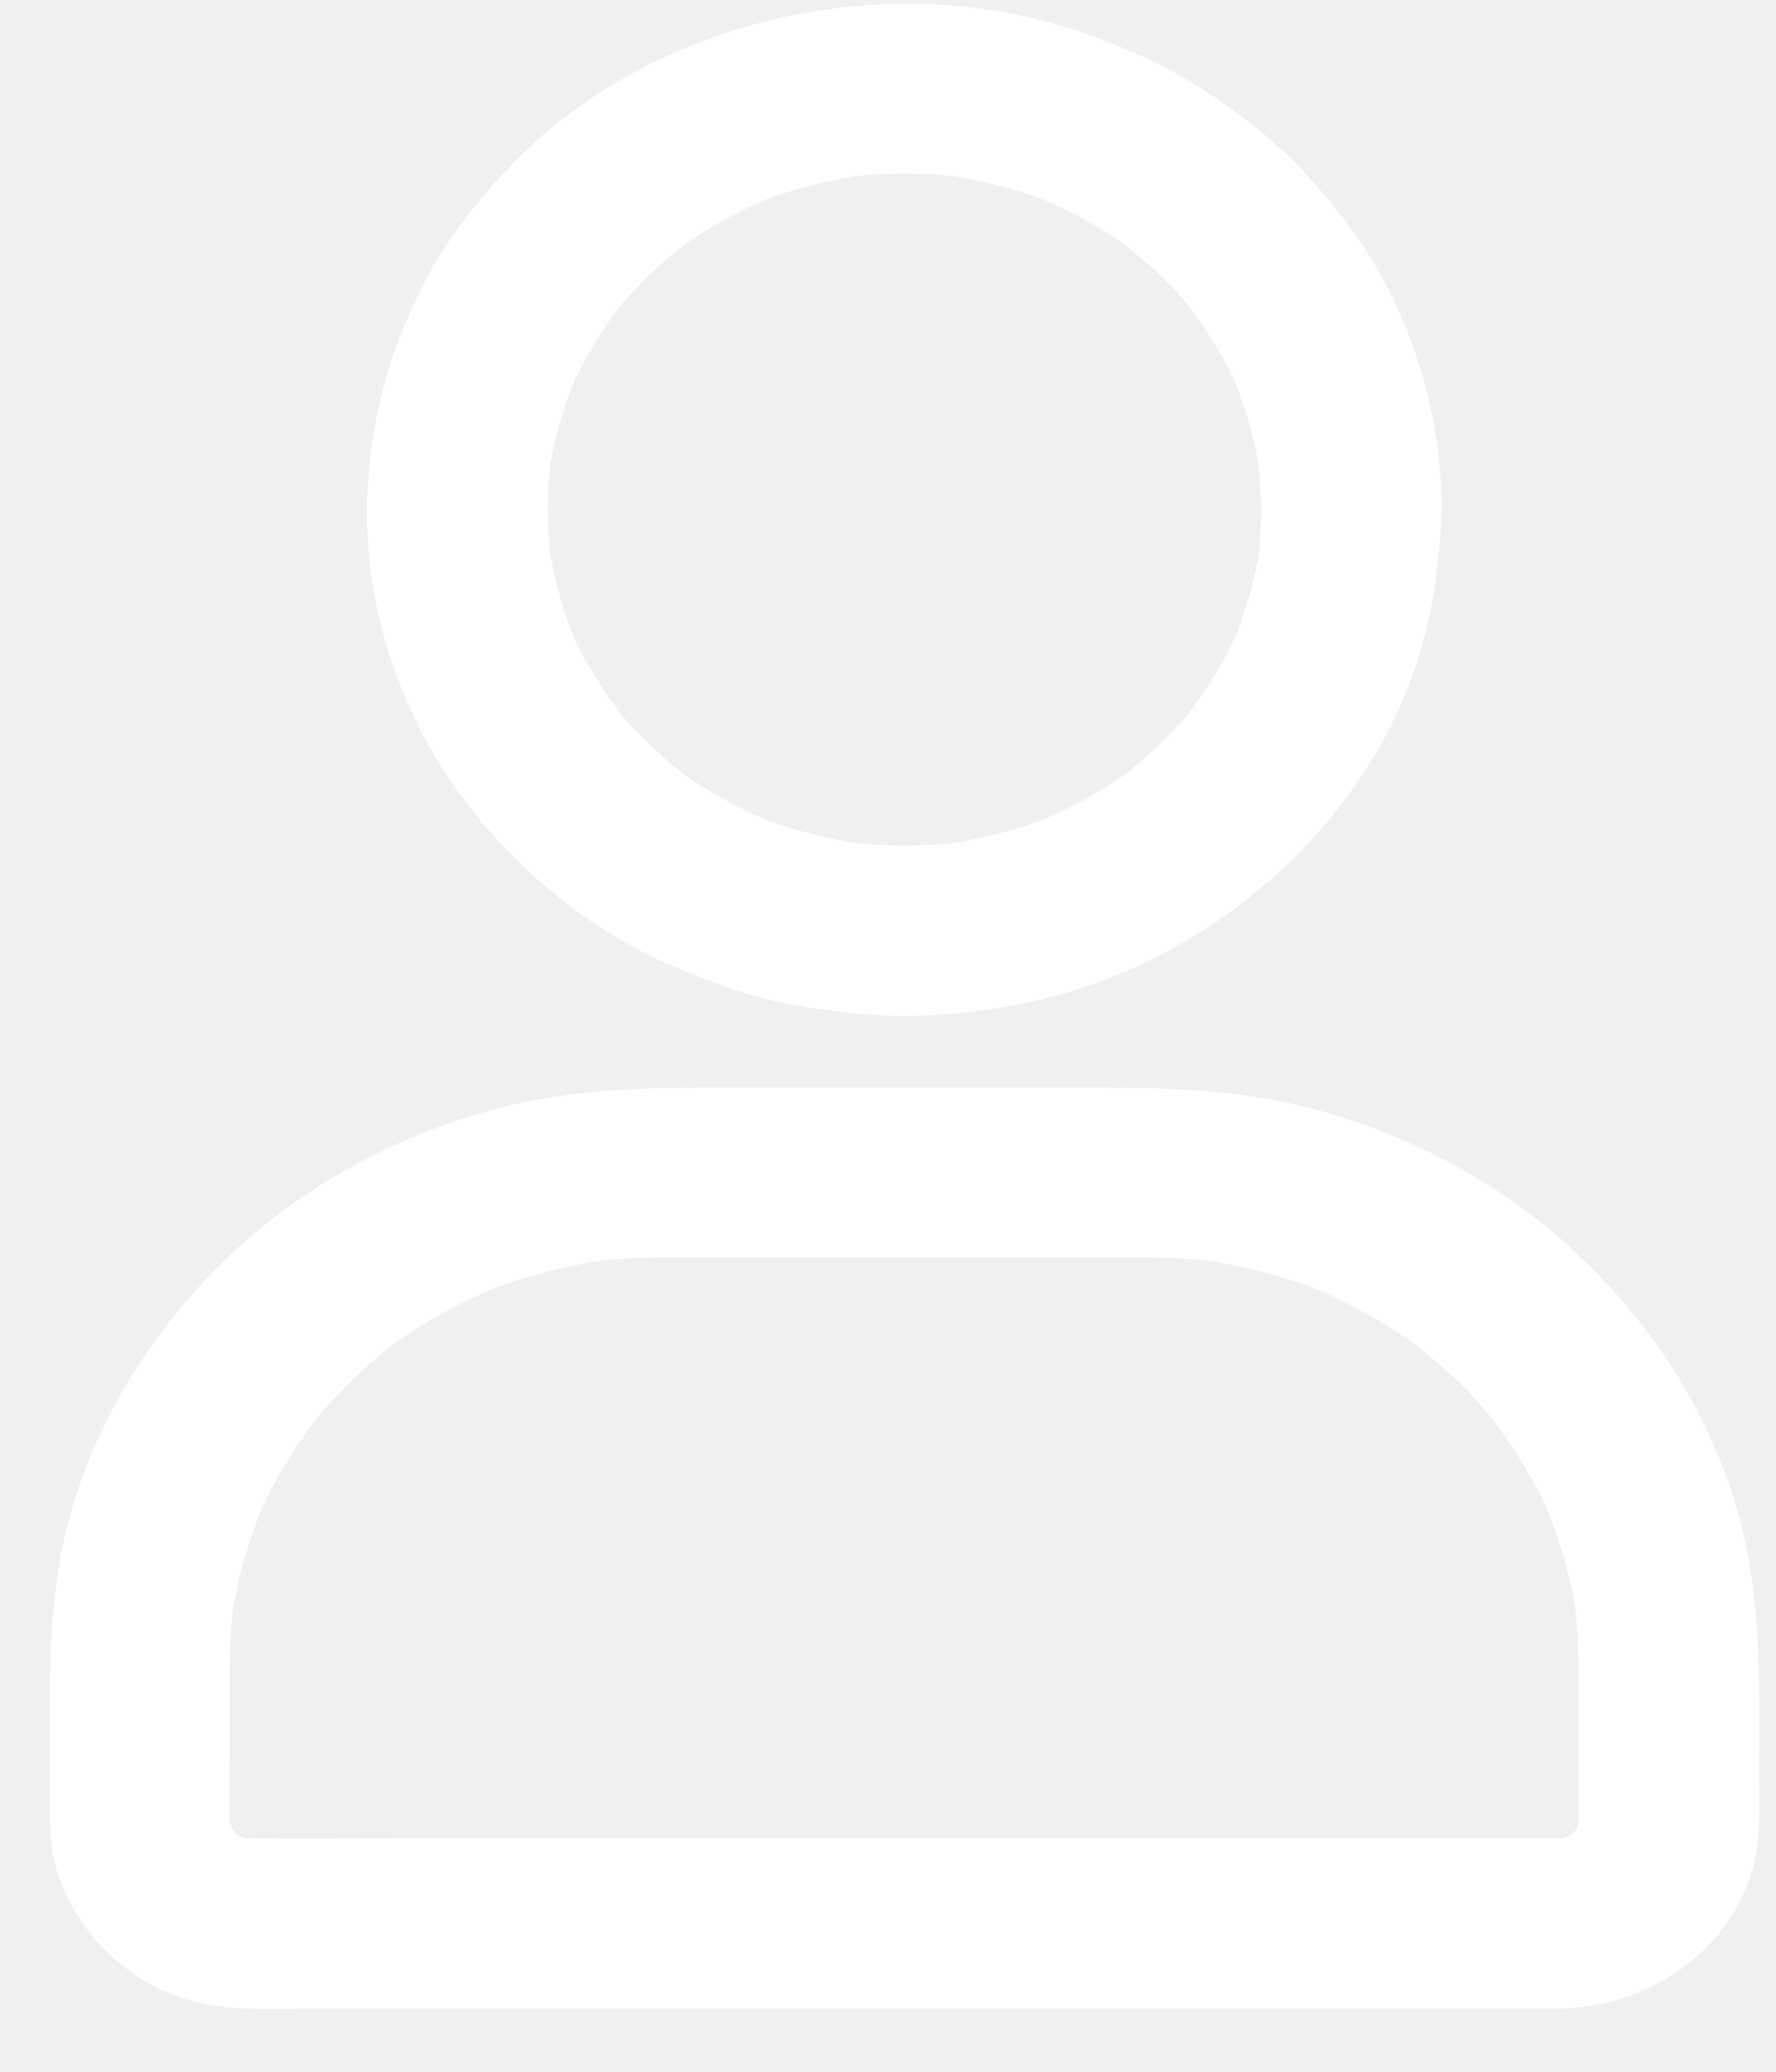
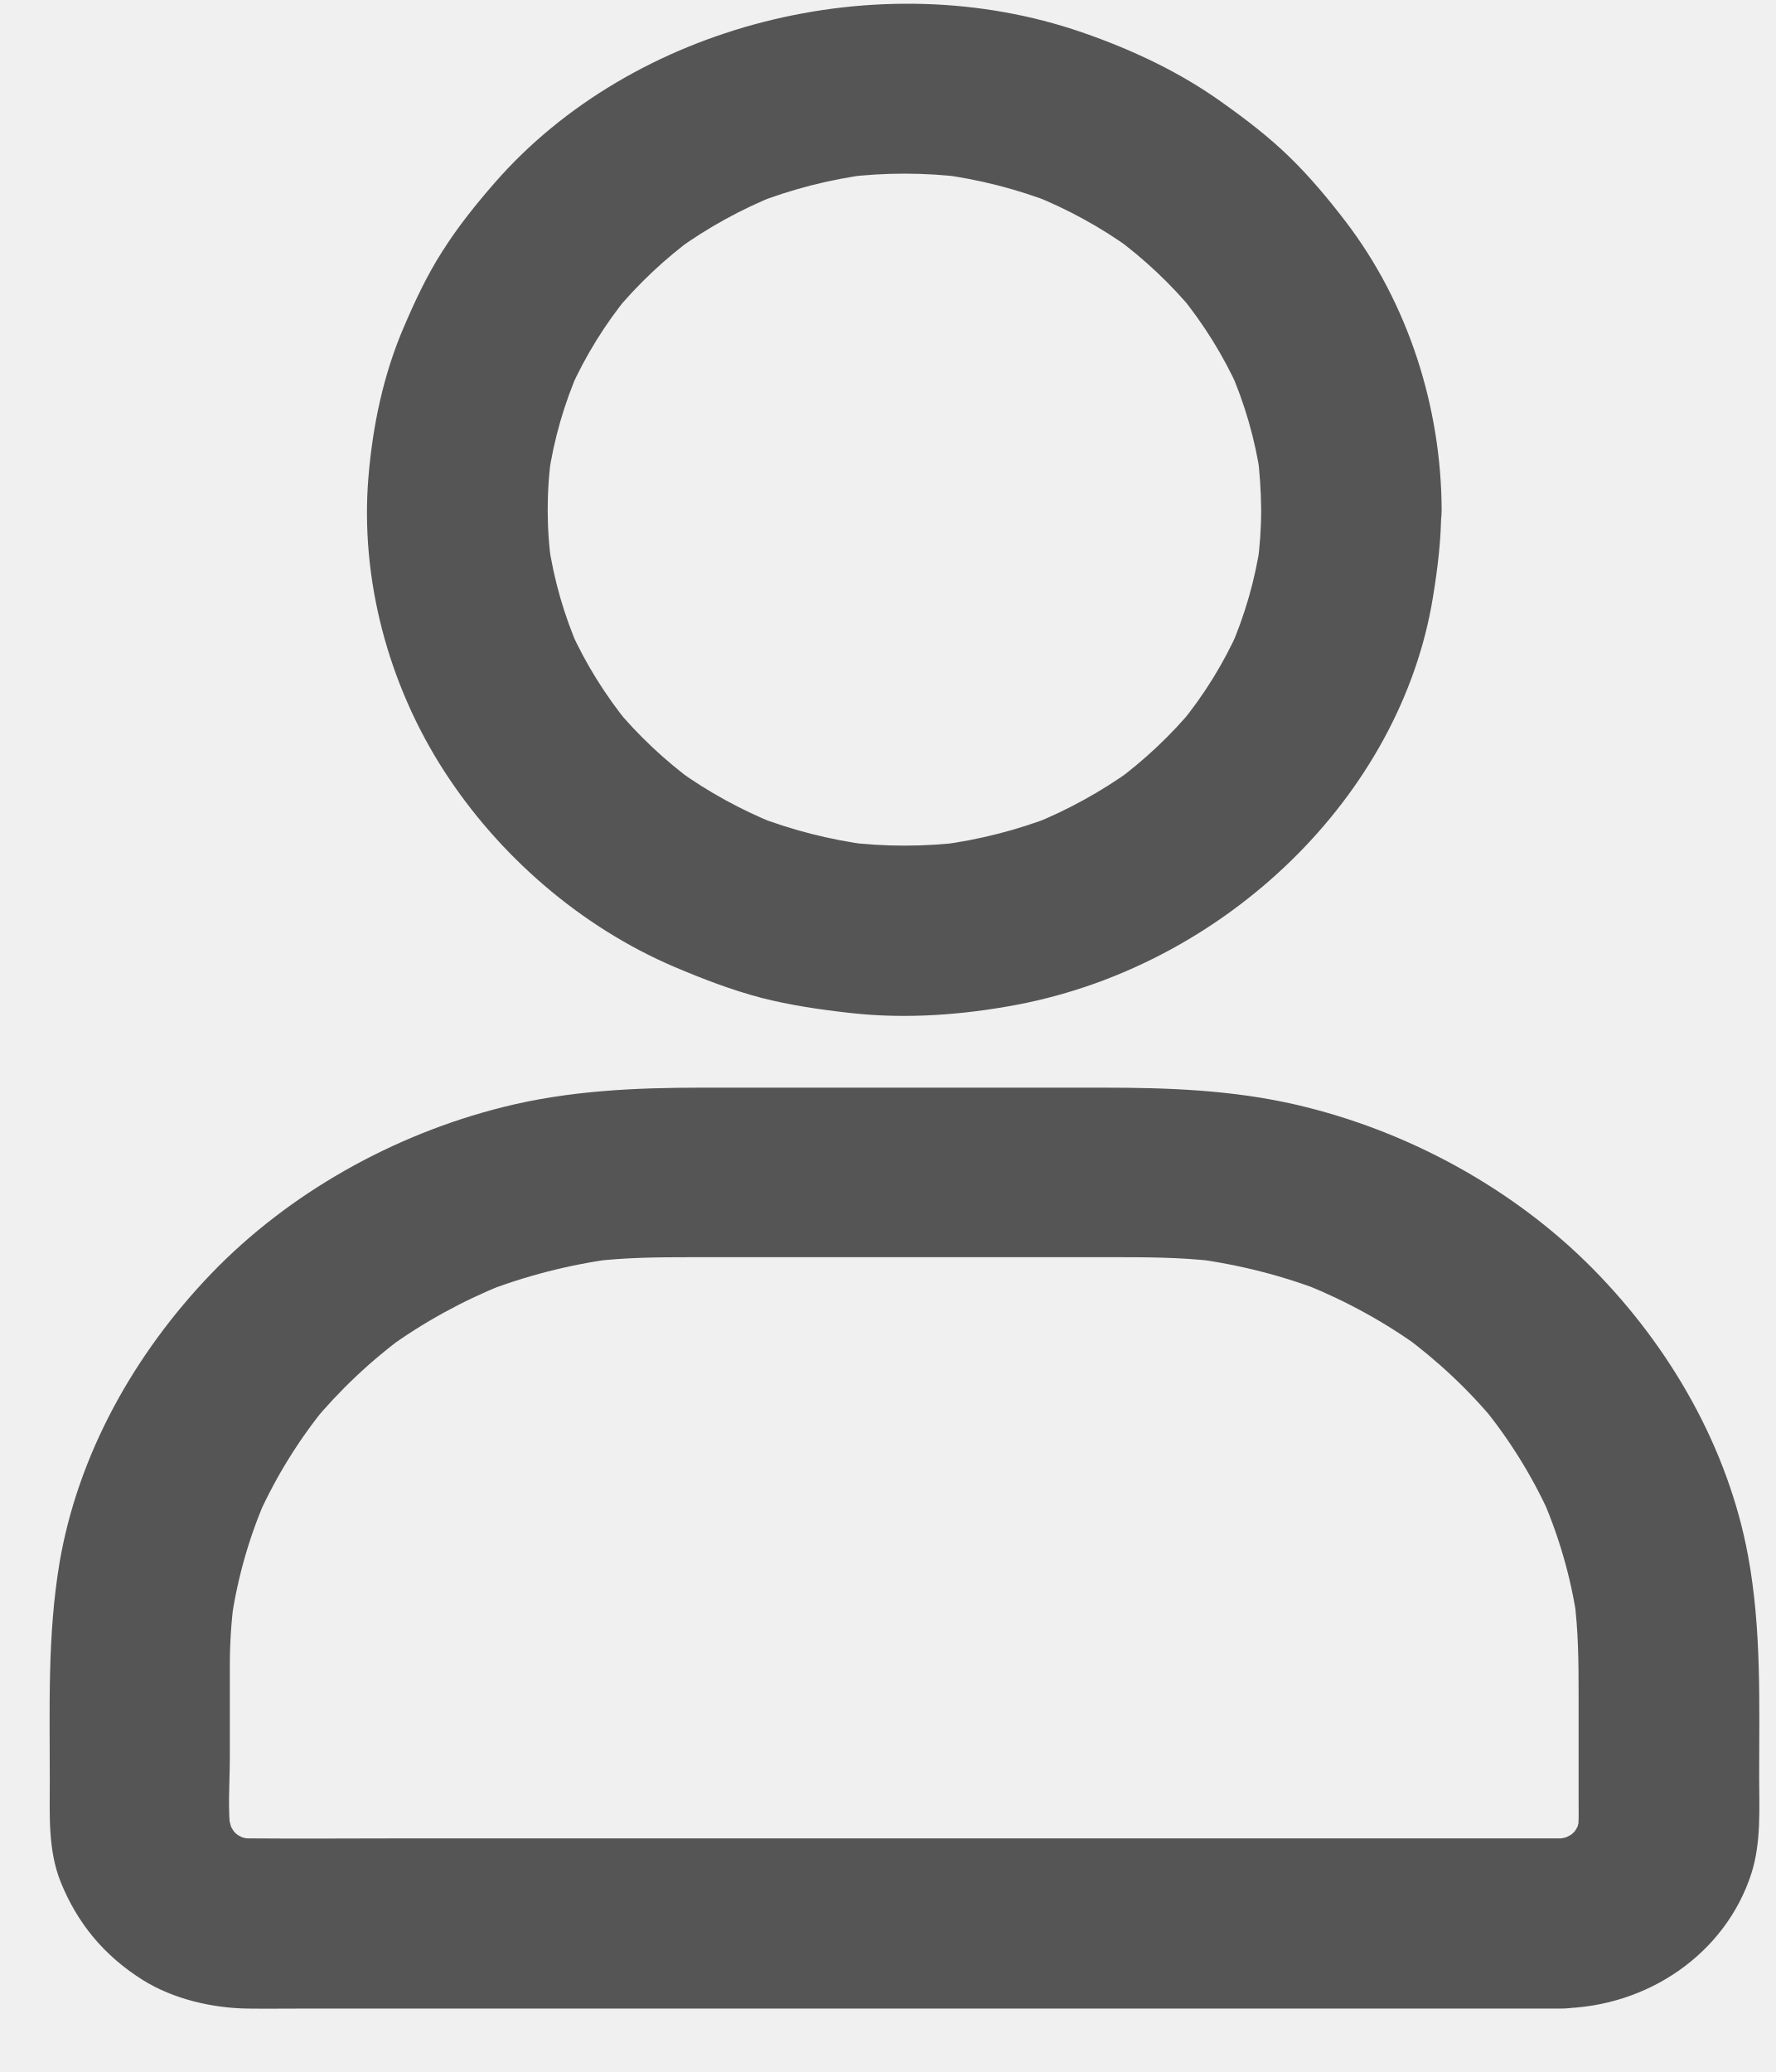
<svg xmlns="http://www.w3.org/2000/svg" width="24" height="28" viewBox="0 0 24 28" fill="none">
-   <path d="M17.044 6.887C17.044 7.14 17.026 7.392 16.992 7.642C17.008 7.542 17.023 7.438 17.035 7.338C16.962 7.837 16.822 8.323 16.617 8.788C16.657 8.696 16.7 8.604 16.739 8.512C16.535 8.966 16.273 9.391 15.953 9.781C16.017 9.704 16.081 9.626 16.145 9.549C15.828 9.934 15.459 10.281 15.05 10.58C15.132 10.52 15.215 10.459 15.297 10.399C14.882 10.697 14.431 10.947 13.949 11.14C14.047 11.102 14.144 11.062 14.242 11.025C13.748 11.217 13.233 11.349 12.702 11.418C12.809 11.404 12.919 11.39 13.025 11.378C12.492 11.444 11.955 11.444 11.421 11.378C11.528 11.392 11.638 11.407 11.745 11.418C11.214 11.349 10.699 11.217 10.205 11.025C10.303 11.062 10.4 11.102 10.498 11.14C10.016 10.947 9.565 10.7 9.15 10.399C9.232 10.459 9.315 10.52 9.397 10.58C8.988 10.281 8.619 9.934 8.302 9.549C8.366 9.626 8.43 9.704 8.494 9.781C8.177 9.391 7.912 8.966 7.708 8.512C7.747 8.604 7.79 8.696 7.83 8.788C7.625 8.323 7.485 7.837 7.412 7.338C7.427 7.438 7.442 7.542 7.455 7.642C7.384 7.14 7.384 6.634 7.455 6.132C7.439 6.232 7.424 6.335 7.412 6.436C7.485 5.936 7.625 5.451 7.83 4.986C7.79 5.078 7.747 5.17 7.708 5.262C7.912 4.808 8.174 4.383 8.494 3.992C8.43 4.07 8.366 4.147 8.302 4.225C8.619 3.84 8.988 3.493 9.397 3.194C9.315 3.254 9.232 3.315 9.15 3.375C9.565 3.076 10.016 2.826 10.498 2.634C10.4 2.671 10.303 2.712 10.205 2.749C10.699 2.556 11.214 2.424 11.745 2.355C11.638 2.37 11.528 2.384 11.421 2.396C11.955 2.33 12.492 2.33 13.025 2.396C12.919 2.381 12.809 2.367 12.702 2.355C13.233 2.424 13.748 2.556 14.242 2.749C14.144 2.712 14.047 2.671 13.949 2.634C14.431 2.826 14.882 3.073 15.297 3.375C15.215 3.315 15.132 3.254 15.05 3.194C15.459 3.493 15.828 3.84 16.145 4.225C16.081 4.147 16.017 4.07 15.953 3.992C16.27 4.383 16.535 4.808 16.739 5.262C16.7 5.17 16.657 5.078 16.617 4.986C16.822 5.451 16.962 5.936 17.035 6.436C17.02 6.335 17.005 6.232 16.992 6.132C17.026 6.381 17.041 6.634 17.044 6.887C17.047 7.487 17.602 8.064 18.264 8.036C18.922 8.007 19.486 7.53 19.483 6.887C19.477 5.511 19.038 4.104 18.178 2.984C17.947 2.683 17.7 2.387 17.425 2.12C17.148 1.85 16.843 1.617 16.526 1.391C15.95 0.977 15.306 0.673 14.623 0.437C11.87 -0.513 8.549 0.334 6.686 2.47C6.43 2.763 6.186 3.068 5.979 3.395C5.771 3.719 5.61 4.064 5.46 4.414C5.18 5.063 5.037 5.753 4.979 6.45C4.866 7.817 5.244 9.244 6 10.416C6.729 11.547 7.83 12.518 9.116 13.067C9.494 13.227 9.882 13.377 10.284 13.483C10.684 13.586 11.089 13.644 11.501 13.69C12.251 13.773 13.016 13.716 13.757 13.575C16.572 13.035 18.929 10.752 19.365 8.073C19.429 7.682 19.477 7.292 19.477 6.895C19.48 6.295 18.913 5.718 18.258 5.747C17.599 5.767 17.044 6.244 17.044 6.887ZM21.09 24.843C20.493 24.843 19.895 24.843 19.297 24.843C17.873 24.843 16.453 24.843 15.029 24.843C13.315 24.843 11.601 24.843 9.885 24.843C8.406 24.843 6.927 24.843 5.445 24.843C4.753 24.843 4.061 24.849 3.369 24.843C3.292 24.843 3.216 24.837 3.143 24.829C3.25 24.843 3.36 24.858 3.466 24.869C3.344 24.852 3.228 24.82 3.116 24.777C3.213 24.814 3.311 24.855 3.408 24.892C3.286 24.843 3.174 24.78 3.067 24.702C3.149 24.763 3.231 24.823 3.314 24.883C3.222 24.811 3.137 24.734 3.064 24.648C3.128 24.725 3.192 24.803 3.256 24.88C3.174 24.78 3.11 24.674 3.055 24.559C3.094 24.651 3.137 24.743 3.177 24.834C3.131 24.728 3.1 24.616 3.079 24.504C3.094 24.605 3.11 24.708 3.122 24.809C3.073 24.461 3.106 24.094 3.106 23.743C3.106 23.333 3.106 22.925 3.106 22.514C3.106 22.207 3.125 21.903 3.167 21.598C3.152 21.699 3.137 21.802 3.125 21.903C3.21 21.314 3.375 20.737 3.622 20.188C3.582 20.28 3.539 20.372 3.5 20.464C3.738 19.941 4.043 19.45 4.411 18.999C4.347 19.077 4.283 19.154 4.219 19.232C4.588 18.787 5.012 18.385 5.488 18.037C5.406 18.098 5.323 18.158 5.241 18.218C5.72 17.871 6.241 17.584 6.796 17.36C6.698 17.397 6.601 17.437 6.503 17.474C7.086 17.245 7.695 17.087 8.324 17.006C8.217 17.021 8.107 17.035 8 17.047C8.452 16.992 8.9 16.989 9.354 16.989C9.912 16.989 10.47 16.989 11.028 16.989C12.33 16.989 13.632 16.989 14.934 16.989C15.437 16.989 15.937 16.986 16.44 17.047C16.334 17.032 16.224 17.018 16.117 17.006C16.742 17.087 17.355 17.242 17.938 17.474C17.84 17.437 17.742 17.397 17.645 17.36C18.2 17.584 18.721 17.871 19.2 18.218C19.118 18.158 19.035 18.098 18.953 18.037C19.426 18.385 19.852 18.784 20.221 19.232C20.157 19.154 20.093 19.077 20.029 18.999C20.398 19.45 20.703 19.941 20.941 20.464C20.901 20.372 20.859 20.28 20.819 20.188C21.063 20.737 21.231 21.311 21.316 21.903C21.301 21.802 21.286 21.699 21.273 21.598C21.331 22.032 21.334 22.462 21.334 22.899C21.334 23.373 21.334 23.847 21.334 24.32C21.334 24.484 21.34 24.648 21.319 24.809C21.334 24.708 21.35 24.605 21.362 24.504C21.343 24.619 21.31 24.728 21.264 24.834C21.304 24.743 21.346 24.651 21.386 24.559C21.334 24.674 21.267 24.78 21.185 24.88C21.249 24.803 21.313 24.725 21.377 24.648C21.301 24.734 21.218 24.814 21.127 24.883C21.209 24.823 21.292 24.763 21.374 24.702C21.267 24.78 21.154 24.84 21.032 24.892C21.13 24.855 21.228 24.814 21.325 24.777C21.212 24.82 21.093 24.849 20.974 24.869C21.081 24.855 21.191 24.84 21.298 24.829C21.231 24.837 21.16 24.84 21.09 24.843C20.776 24.846 20.453 24.97 20.227 25.179C20.017 25.377 19.855 25.705 19.871 25.992C19.901 26.606 20.407 27.149 21.09 27.14C22.276 27.123 23.319 26.394 23.667 25.323C23.804 24.898 23.774 24.441 23.774 24.005C23.774 23.005 23.807 22.015 23.624 21.024C23.356 19.574 22.581 18.21 21.52 17.139C20.459 16.067 19.032 15.281 17.523 14.93C16.657 14.729 15.785 14.698 14.901 14.698C13.992 14.698 13.086 14.698 12.178 14.698C11.281 14.698 10.388 14.698 9.491 14.698C8.586 14.698 7.686 14.738 6.805 14.959C5.308 15.332 3.899 16.128 2.859 17.207C1.811 18.296 1.051 19.663 0.804 21.122C0.64 22.101 0.673 23.083 0.673 24.071C0.673 24.524 0.646 24.998 0.82 25.432C1.045 25.989 1.405 26.428 1.933 26.759C2.344 27.014 2.866 27.137 3.353 27.143C3.591 27.146 3.829 27.143 4.067 27.143C4.677 27.143 5.284 27.143 5.893 27.143C6.759 27.143 7.622 27.143 8.488 27.143C9.494 27.143 10.501 27.143 11.507 27.143C12.541 27.143 13.571 27.143 14.605 27.143C15.55 27.143 16.492 27.143 17.438 27.143C18.178 27.143 18.919 27.143 19.657 27.143C20.081 27.143 20.505 27.143 20.929 27.143C20.984 27.143 21.039 27.143 21.093 27.143C21.731 27.143 22.344 26.615 22.313 25.995C22.283 25.369 21.776 24.843 21.09 24.843Z" fill="white" />
+   <path d="M17.044 6.887C17.044 7.14 17.026 7.392 16.992 7.642C17.008 7.542 17.023 7.438 17.035 7.338C16.962 7.837 16.822 8.323 16.617 8.788C16.657 8.696 16.7 8.604 16.739 8.512C16.535 8.966 16.273 9.391 15.953 9.781C16.017 9.704 16.081 9.626 16.145 9.549C15.828 9.934 15.459 10.281 15.05 10.58C15.132 10.52 15.215 10.459 15.297 10.399C14.882 10.697 14.431 10.947 13.949 11.14C14.047 11.102 14.144 11.062 14.242 11.025C13.748 11.217 13.233 11.349 12.702 11.418C12.809 11.404 12.919 11.39 13.025 11.378C12.492 11.444 11.955 11.444 11.421 11.378C11.528 11.392 11.638 11.407 11.745 11.418C11.214 11.349 10.699 11.217 10.205 11.025C10.303 11.062 10.4 11.102 10.498 11.14C10.016 10.947 9.565 10.7 9.15 10.399C9.232 10.459 9.315 10.52 9.397 10.58C8.988 10.281 8.619 9.934 8.302 9.549C8.366 9.626 8.43 9.704 8.494 9.781C8.177 9.391 7.912 8.966 7.708 8.512C7.747 8.604 7.79 8.696 7.83 8.788C7.625 8.323 7.485 7.837 7.412 7.338C7.427 7.438 7.442 7.542 7.455 7.642C7.384 7.14 7.384 6.634 7.455 6.132C7.439 6.232 7.424 6.335 7.412 6.436C7.485 5.936 7.625 5.451 7.83 4.986C7.79 5.078 7.747 5.17 7.708 5.262C7.912 4.808 8.174 4.383 8.494 3.992C8.43 4.07 8.366 4.147 8.302 4.225C8.619 3.84 8.988 3.493 9.397 3.194C9.315 3.254 9.232 3.315 9.15 3.375C9.565 3.076 10.016 2.826 10.498 2.634C10.4 2.671 10.303 2.712 10.205 2.749C10.699 2.556 11.214 2.424 11.745 2.355C11.638 2.37 11.528 2.384 11.421 2.396C11.955 2.33 12.492 2.33 13.025 2.396C12.919 2.381 12.809 2.367 12.702 2.355C13.233 2.424 13.748 2.556 14.242 2.749C14.144 2.712 14.047 2.671 13.949 2.634C14.431 2.826 14.882 3.073 15.297 3.375C15.215 3.315 15.132 3.254 15.05 3.194C15.459 3.493 15.828 3.84 16.145 4.225C16.081 4.147 16.017 4.07 15.953 3.992C16.27 4.383 16.535 4.808 16.739 5.262C16.7 5.17 16.657 5.078 16.617 4.986C16.822 5.451 16.962 5.936 17.035 6.436C17.02 6.335 17.005 6.232 16.992 6.132C17.026 6.381 17.041 6.634 17.044 6.887C17.047 7.487 17.602 8.064 18.264 8.036C18.922 8.007 19.486 7.53 19.483 6.887C19.477 5.511 19.038 4.104 18.178 2.984C17.947 2.683 17.7 2.387 17.425 2.12C17.148 1.85 16.843 1.617 16.526 1.391C15.95 0.977 15.306 0.673 14.623 0.437C11.87 -0.513 8.549 0.334 6.686 2.47C6.43 2.763 6.186 3.068 5.979 3.395C5.771 3.719 5.61 4.064 5.46 4.414C5.18 5.063 5.037 5.753 4.979 6.45C4.866 7.817 5.244 9.244 6 10.416C6.729 11.547 7.83 12.518 9.116 13.067C9.494 13.227 9.882 13.377 10.284 13.483C10.684 13.586 11.089 13.644 11.501 13.69C12.251 13.773 13.016 13.716 13.757 13.575C16.572 13.035 18.929 10.752 19.365 8.073C19.429 7.682 19.477 7.292 19.477 6.895C19.48 6.295 18.913 5.718 18.258 5.747C17.599 5.767 17.044 6.244 17.044 6.887ZM21.09 24.843C20.493 24.843 19.895 24.843 19.297 24.843C17.873 24.843 16.453 24.843 15.029 24.843C13.315 24.843 11.601 24.843 9.885 24.843C8.406 24.843 6.927 24.843 5.445 24.843C4.753 24.843 4.061 24.849 3.369 24.843C3.292 24.843 3.216 24.837 3.143 24.829C3.25 24.843 3.36 24.858 3.466 24.869C3.344 24.852 3.228 24.82 3.116 24.777C3.213 24.814 3.311 24.855 3.408 24.892C3.286 24.843 3.174 24.78 3.067 24.702C3.149 24.763 3.231 24.823 3.314 24.883C3.222 24.811 3.137 24.734 3.064 24.648C3.128 24.725 3.192 24.803 3.256 24.88C3.174 24.78 3.11 24.674 3.055 24.559C3.094 24.651 3.137 24.743 3.177 24.834C3.131 24.728 3.1 24.616 3.079 24.504C3.094 24.605 3.11 24.708 3.122 24.809C3.073 24.461 3.106 24.094 3.106 23.743C3.106 23.333 3.106 22.925 3.106 22.514C3.106 22.207 3.125 21.903 3.167 21.598C3.152 21.699 3.137 21.802 3.125 21.903C3.21 21.314 3.375 20.737 3.622 20.188C3.582 20.28 3.539 20.372 3.5 20.464C3.738 19.941 4.043 19.45 4.411 18.999C4.347 19.077 4.283 19.154 4.219 19.232C4.588 18.787 5.012 18.385 5.488 18.037C5.406 18.098 5.323 18.158 5.241 18.218C5.72 17.871 6.241 17.584 6.796 17.36C6.698 17.397 6.601 17.437 6.503 17.474C7.086 17.245 7.695 17.087 8.324 17.006C8.217 17.021 8.107 17.035 8 17.047C8.452 16.992 8.9 16.989 9.354 16.989C9.912 16.989 10.47 16.989 11.028 16.989C12.33 16.989 13.632 16.989 14.934 16.989C15.437 16.989 15.937 16.986 16.44 17.047C16.334 17.032 16.224 17.018 16.117 17.006C16.742 17.087 17.355 17.242 17.938 17.474C17.84 17.437 17.742 17.397 17.645 17.36C18.2 17.584 18.721 17.871 19.2 18.218C19.118 18.158 19.035 18.098 18.953 18.037C19.426 18.385 19.852 18.784 20.221 19.232C20.157 19.154 20.093 19.077 20.029 18.999C20.398 19.45 20.703 19.941 20.941 20.464C20.901 20.372 20.859 20.28 20.819 20.188C21.063 20.737 21.231 21.311 21.316 21.903C21.301 21.802 21.286 21.699 21.273 21.598C21.331 22.032 21.334 22.462 21.334 22.899C21.334 23.373 21.334 23.847 21.334 24.32C21.334 24.484 21.34 24.648 21.319 24.809C21.334 24.708 21.35 24.605 21.362 24.504C21.343 24.619 21.31 24.728 21.264 24.834C21.304 24.743 21.346 24.651 21.386 24.559C21.334 24.674 21.267 24.78 21.185 24.88C21.249 24.803 21.313 24.725 21.377 24.648C21.301 24.734 21.218 24.814 21.127 24.883C21.209 24.823 21.292 24.763 21.374 24.702C21.267 24.78 21.154 24.84 21.032 24.892C21.13 24.855 21.228 24.814 21.325 24.777C21.212 24.82 21.093 24.849 20.974 24.869C21.081 24.855 21.191 24.84 21.298 24.829C21.231 24.837 21.16 24.84 21.09 24.843C20.776 24.846 20.453 24.97 20.227 25.179C20.017 25.377 19.855 25.705 19.871 25.992C19.901 26.606 20.407 27.149 21.09 27.14C22.276 27.123 23.319 26.394 23.667 25.323C23.804 24.898 23.774 24.441 23.774 24.005C23.774 23.005 23.807 22.015 23.624 21.024C23.356 19.574 22.581 18.21 21.52 17.139C20.459 16.067 19.032 15.281 17.523 14.93C16.657 14.729 15.785 14.698 14.901 14.698C13.992 14.698 13.086 14.698 12.178 14.698C11.281 14.698 10.388 14.698 9.491 14.698C8.586 14.698 7.686 14.738 6.805 14.959C5.308 15.332 3.899 16.128 2.859 17.207C1.811 18.296 1.051 19.663 0.804 21.122C0.64 22.101 0.673 23.083 0.673 24.071C0.673 24.524 0.646 24.998 0.82 25.432C1.045 25.989 1.405 26.428 1.933 26.759C2.344 27.014 2.866 27.137 3.353 27.143C3.591 27.146 3.829 27.143 4.067 27.143C4.677 27.143 5.284 27.143 5.893 27.143C6.759 27.143 7.622 27.143 8.488 27.143C9.494 27.143 10.501 27.143 11.507 27.143C12.541 27.143 13.571 27.143 14.605 27.143C15.55 27.143 16.492 27.143 17.438 27.143C18.178 27.143 18.919 27.143 19.657 27.143C20.081 27.143 20.505 27.143 20.929 27.143C20.984 27.143 21.039 27.143 21.093 27.143C21.731 27.143 22.344 26.615 22.313 25.995C22.283 25.369 21.776 24.843 21.09 24.843Z" fill="#555" />
</svg>
